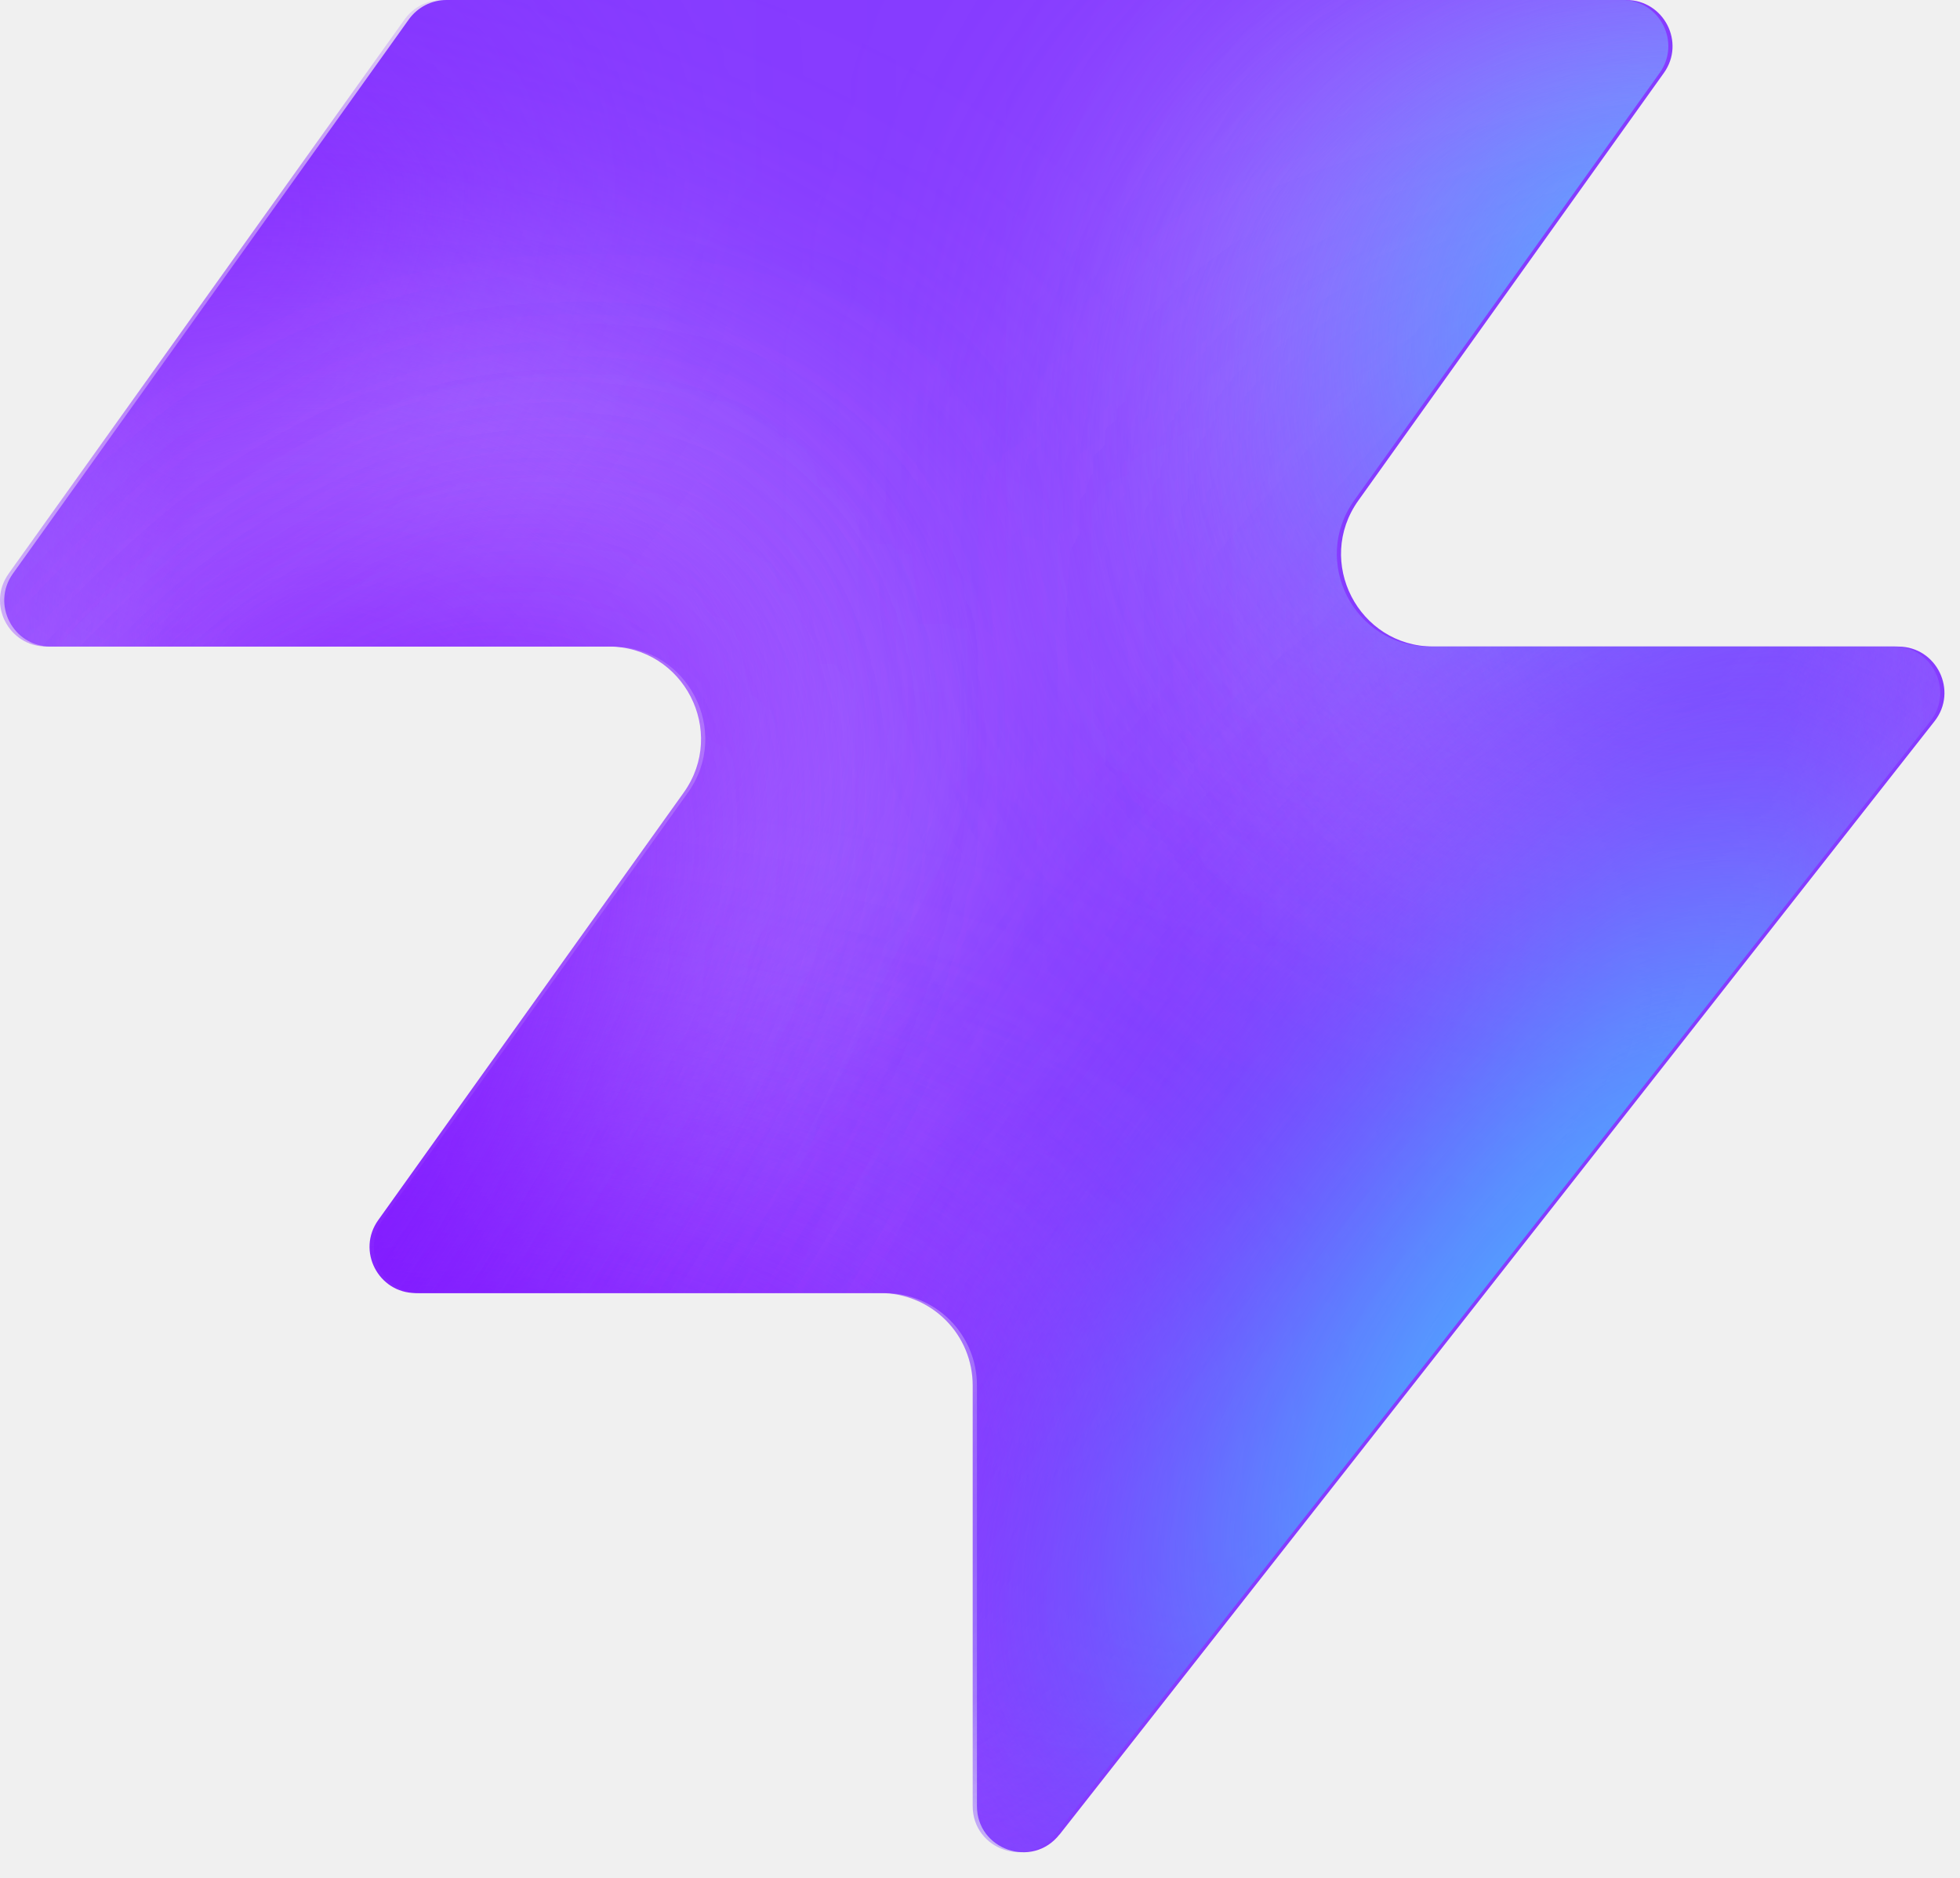
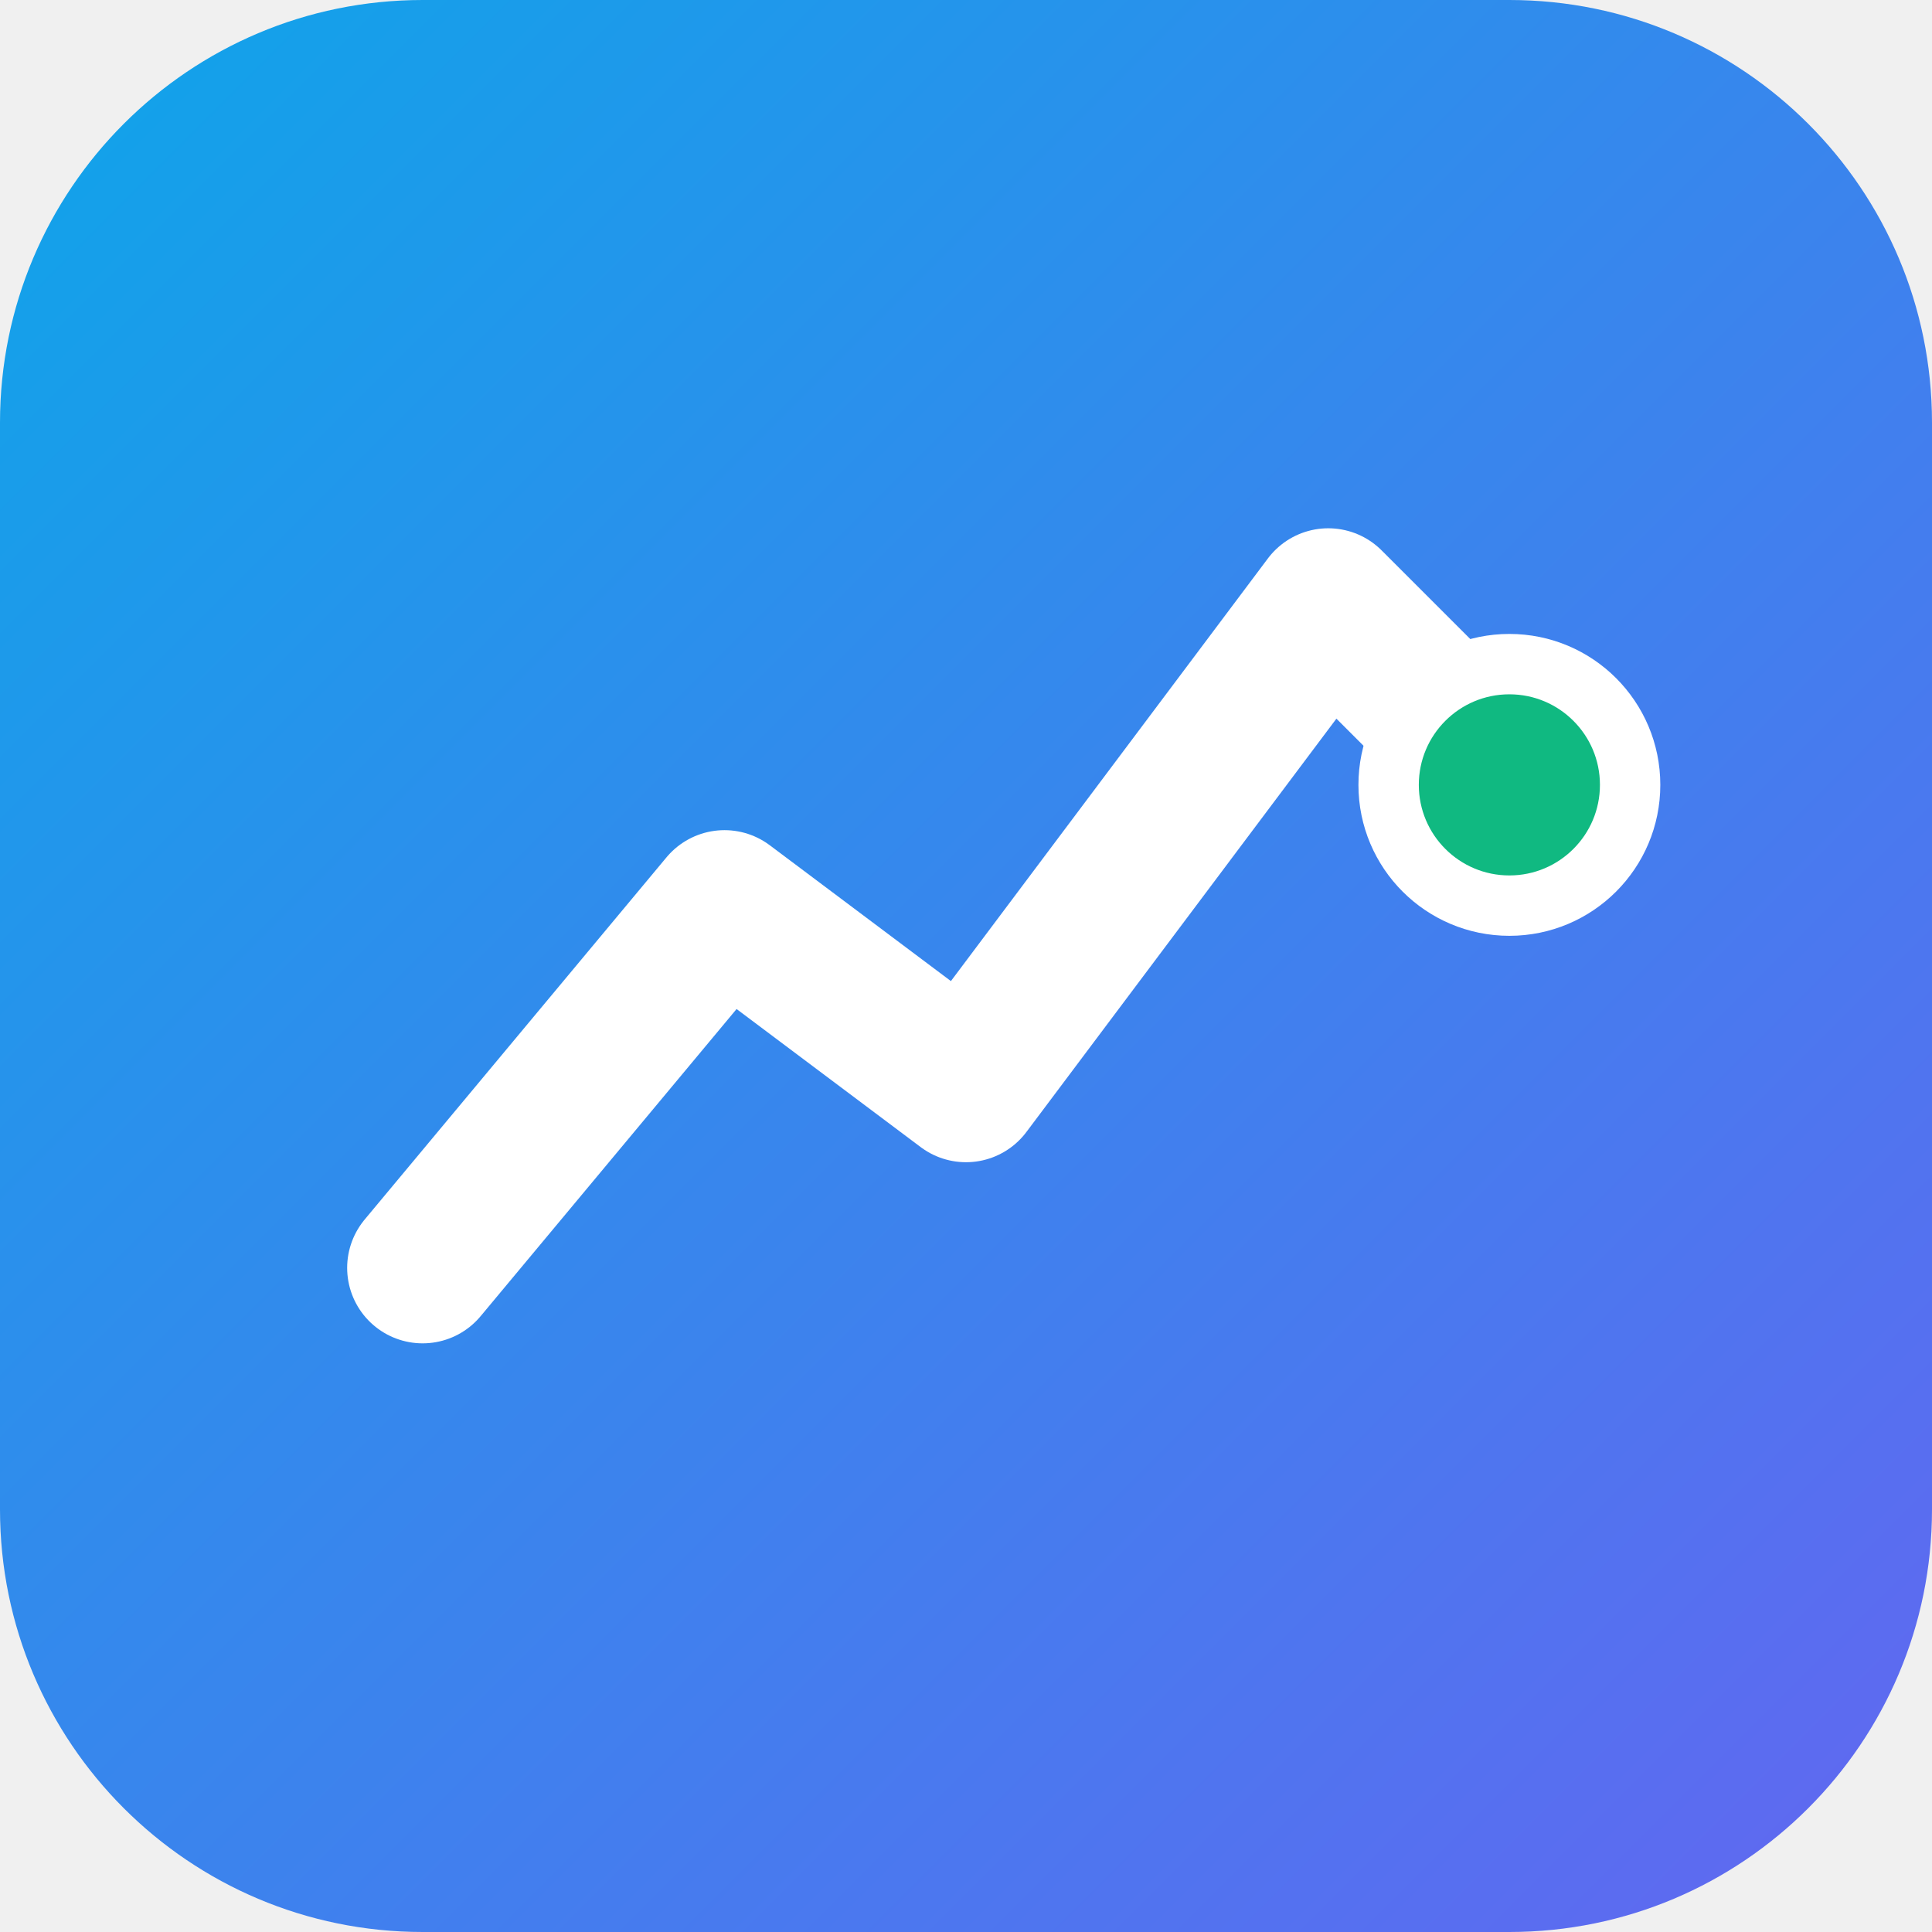
- <svg xmlns="http://www.w3.org/2000/svg" width="48" height="46" fill="none" viewBox="0 0 48 46">
-   <path fill="#863bff" d="M25.946 44.938c-.664.845-2.021.375-2.021-.698V33.937a2.26 2.26 0 0 0-2.262-2.262H10.287c-.92 0-1.456-1.04-.92-1.788l7.48-10.471c1.07-1.497 0-3.578-1.842-3.578H1.237c-.92 0-1.456-1.04-.92-1.788L10.013.474c.214-.297.556-.474.92-.474h28.894c.92 0 1.456 1.04.92 1.788l-7.48 10.471c-1.07 1.498 0 3.579 1.842 3.579h11.377c.943 0 1.473 1.088.89 1.83L25.947 44.94z" style="fill:#863bff;fill:color(display-p3 .525 .23 1);fill-opacity:1" />
-   <mask id="a" width="48" height="46" x="0" y="0" maskUnits="userSpaceOnUse" style="mask-type:alpha">
-     <path fill="#000" d="M25.842 44.938c-.664.844-2.021.375-2.021-.698V33.937a2.26 2.26 0 0 0-2.262-2.262H10.183c-.92 0-1.456-1.04-.92-1.788l7.48-10.471c1.07-1.498 0-3.579-1.842-3.579H1.133c-.92 0-1.456-1.04-.92-1.787L9.91.473c.214-.297.556-.474.92-.474h28.894c.92 0 1.456 1.04.92 1.788l-7.48 10.471c-1.07 1.498 0 3.578 1.842 3.578h11.377c.943 0 1.473 1.088.89 1.832L25.843 44.94z" style="fill:#000;fill-opacity:1" />
-   </mask>
-   <g mask="url(#a)">
-     <g filter="url(#b)">
-       <ellipse cx="5.508" cy="14.704" fill="#ede6ff" rx="5.508" ry="14.704" style="fill:#ede6ff;fill:color(display-p3 .927 .903 1);fill-opacity:1" transform="matrix(.00324 1 1 -.00324 -4.47 31.516)" />
-     </g>
-     <g filter="url(#c)">
-       <ellipse cx="10.399" cy="29.851" fill="#ede6ff" rx="10.399" ry="29.851" style="fill:#ede6ff;fill:color(display-p3 .927 .903 1);fill-opacity:1" transform="matrix(.00324 1 1 -.00324 -39.328 7.883)" />
-     </g>
-     <g filter="url(#d)">
-       <ellipse cx="5.508" cy="30.487" fill="#7e14ff" rx="5.508" ry="30.487" style="fill:#7e14ff;fill:color(display-p3 .492 .077 1);fill-opacity:1" transform="rotate(89.814 -25.913 -14.639)scale(1 -1)" />
-     </g>
-     <g filter="url(#e)">
-       <ellipse cx="5.508" cy="30.599" fill="#7e14ff" rx="5.508" ry="30.599" style="fill:#7e14ff;fill:color(display-p3 .492 .077 1);fill-opacity:1" transform="rotate(89.814 -32.644 -3.334)scale(1 -1)" />
-     </g>
-     <g filter="url(#f)">
-       <ellipse cx="5.508" cy="30.599" fill="#7e14ff" rx="5.508" ry="30.599" style="fill:#7e14ff;fill:color(display-p3 .492 .077 1);fill-opacity:1" transform="matrix(.00324 1 1 -.00324 -34.34 30.47)" />
-     </g>
-     <g filter="url(#g)">
-       <ellipse cx="14.072" cy="22.078" fill="#ede6ff" rx="14.072" ry="22.078" style="fill:#ede6ff;fill:color(display-p3 .927 .903 1);fill-opacity:1" transform="rotate(93.35 24.506 48.493)scale(-1 1)" />
-     </g>
-     <g filter="url(#h)">
-       <ellipse cx="3.47" cy="21.501" fill="#7e14ff" rx="3.47" ry="21.501" style="fill:#7e14ff;fill:color(display-p3 .492 .077 1);fill-opacity:1" transform="rotate(89.009 28.708 47.59)scale(-1 1)" />
-     </g>
-     <g filter="url(#i)">
-       <ellipse cx="3.47" cy="21.501" fill="#7e14ff" rx="3.47" ry="21.501" style="fill:#7e14ff;fill:color(display-p3 .492 .077 1);fill-opacity:1" transform="rotate(89.009 28.708 47.59)scale(-1 1)" />
-     </g>
-     <g filter="url(#j)">
-       <ellipse cx=".387" cy="8.972" fill="#7e14ff" rx="4.407" ry="29.108" style="fill:#7e14ff;fill:color(display-p3 .492 .077 1);fill-opacity:1" transform="rotate(39.51 .387 8.972)" />
-     </g>
-     <g filter="url(#k)">
-       <ellipse cx="47.523" cy="-6.092" fill="#7e14ff" rx="4.407" ry="29.108" style="fill:#7e14ff;fill:color(display-p3 .492 .077 1);fill-opacity:1" transform="rotate(37.892 47.523 -6.092)" />
-     </g>
-     <g filter="url(#l)">
-       <ellipse cx="41.412" cy="6.333" fill="#47bfff" rx="5.971" ry="9.665" style="fill:#47bfff;fill:color(display-p3 .28 .748 1);fill-opacity:1" transform="rotate(37.892 41.412 6.333)" />
-     </g>
-     <g filter="url(#m)">
-       <ellipse cx="-1.879" cy="38.332" fill="#7e14ff" rx="4.407" ry="29.108" style="fill:#7e14ff;fill:color(display-p3 .492 .077 1);fill-opacity:1" transform="rotate(37.892 -1.88 38.332)" />
-     </g>
-     <g filter="url(#n)">
-       <ellipse cx="-1.879" cy="38.332" fill="#7e14ff" rx="4.407" ry="29.108" style="fill:#7e14ff;fill:color(display-p3 .492 .077 1);fill-opacity:1" transform="rotate(37.892 -1.88 38.332)" />
-     </g>
-     <g filter="url(#o)">
-       <ellipse cx="35.651" cy="29.907" fill="#7e14ff" rx="4.407" ry="29.108" style="fill:#7e14ff;fill:color(display-p3 .492 .077 1);fill-opacity:1" transform="rotate(37.892 35.651 29.907)" />
-     </g>
-     <g filter="url(#p)">
-       <ellipse cx="38.418" cy="32.4" fill="#47bfff" rx="5.971" ry="15.297" style="fill:#47bfff;fill:color(display-p3 .28 .748 1);fill-opacity:1" transform="rotate(37.892 38.418 32.4)" />
-     </g>
-   </g>
+ <svg xmlns="http://www.w3.org/2000/svg" viewBox="0 0 64 64">
  <defs>
-     <filter id="b" width="60.045" height="41.654" x="-19.77" y="16.149" color-interpolation-filters="sRGB" filterUnits="userSpaceOnUse">
-       <feFlood flood-opacity="0" result="BackgroundImageFix" />
-       <feBlend in="SourceGraphic" in2="BackgroundImageFix" result="shape" />
-       <feGaussianBlur result="effect1_foregroundBlur_2002_17158" stdDeviation="7.659" />
-     </filter>
-     <filter id="c" width="90.34" height="51.437" x="-54.613" y="-7.533" color-interpolation-filters="sRGB" filterUnits="userSpaceOnUse">
-       <feFlood flood-opacity="0" result="BackgroundImageFix" />
-       <feBlend in="SourceGraphic" in2="BackgroundImageFix" result="shape" />
-       <feGaussianBlur result="effect1_foregroundBlur_2002_17158" stdDeviation="7.659" />
-     </filter>
-     <filter id="d" width="79.355" height="29.4" x="-49.64" y="2.03" color-interpolation-filters="sRGB" filterUnits="userSpaceOnUse">
-       <feFlood flood-opacity="0" result="BackgroundImageFix" />
-       <feBlend in="SourceGraphic" in2="BackgroundImageFix" result="shape" />
-       <feGaussianBlur result="effect1_foregroundBlur_2002_17158" stdDeviation="4.596" />
-     </filter>
-     <filter id="e" width="79.579" height="29.4" x="-45.045" y="20.029" color-interpolation-filters="sRGB" filterUnits="userSpaceOnUse">
-       <feFlood flood-opacity="0" result="BackgroundImageFix" />
-       <feBlend in="SourceGraphic" in2="BackgroundImageFix" result="shape" />
-       <feGaussianBlur result="effect1_foregroundBlur_2002_17158" stdDeviation="4.596" />
-     </filter>
-     <filter id="f" width="79.579" height="29.4" x="-43.513" y="21.178" color-interpolation-filters="sRGB" filterUnits="userSpaceOnUse">
-       <feFlood flood-opacity="0" result="BackgroundImageFix" />
-       <feBlend in="SourceGraphic" in2="BackgroundImageFix" result="shape" />
-       <feGaussianBlur result="effect1_foregroundBlur_2002_17158" stdDeviation="4.596" />
-     </filter>
-     <filter id="g" width="74.749" height="58.852" x="15.756" y="-17.901" color-interpolation-filters="sRGB" filterUnits="userSpaceOnUse">
-       <feFlood flood-opacity="0" result="BackgroundImageFix" />
-       <feBlend in="SourceGraphic" in2="BackgroundImageFix" result="shape" />
-       <feGaussianBlur result="effect1_foregroundBlur_2002_17158" stdDeviation="7.659" />
-     </filter>
-     <filter id="h" width="61.377" height="25.362" x="23.548" y="2.284" color-interpolation-filters="sRGB" filterUnits="userSpaceOnUse">
-       <feFlood flood-opacity="0" result="BackgroundImageFix" />
-       <feBlend in="SourceGraphic" in2="BackgroundImageFix" result="shape" />
-       <feGaussianBlur result="effect1_foregroundBlur_2002_17158" stdDeviation="4.596" />
-     </filter>
-     <filter id="i" width="61.377" height="25.362" x="23.548" y="2.284" color-interpolation-filters="sRGB" filterUnits="userSpaceOnUse">
-       <feFlood flood-opacity="0" result="BackgroundImageFix" />
-       <feBlend in="SourceGraphic" in2="BackgroundImageFix" result="shape" />
-       <feGaussianBlur result="effect1_foregroundBlur_2002_17158" stdDeviation="4.596" />
-     </filter>
-     <filter id="j" width="56.045" height="63.649" x="-27.636" y="-22.853" color-interpolation-filters="sRGB" filterUnits="userSpaceOnUse">
-       <feFlood flood-opacity="0" result="BackgroundImageFix" />
-       <feBlend in="SourceGraphic" in2="BackgroundImageFix" result="shape" />
-       <feGaussianBlur result="effect1_foregroundBlur_2002_17158" stdDeviation="4.596" />
-     </filter>
-     <filter id="k" width="54.814" height="64.646" x="20.116" y="-38.415" color-interpolation-filters="sRGB" filterUnits="userSpaceOnUse">
-       <feFlood flood-opacity="0" result="BackgroundImageFix" />
-       <feBlend in="SourceGraphic" in2="BackgroundImageFix" result="shape" />
-       <feGaussianBlur result="effect1_foregroundBlur_2002_17158" stdDeviation="4.596" />
-     </filter>
-     <filter id="l" width="33.541" height="35.313" x="24.641" y="-11.323" color-interpolation-filters="sRGB" filterUnits="userSpaceOnUse">
-       <feFlood flood-opacity="0" result="BackgroundImageFix" />
-       <feBlend in="SourceGraphic" in2="BackgroundImageFix" result="shape" />
-       <feGaussianBlur result="effect1_foregroundBlur_2002_17158" stdDeviation="4.596" />
-     </filter>
-     <filter id="m" width="54.814" height="64.646" x="-29.286" y="6.009" color-interpolation-filters="sRGB" filterUnits="userSpaceOnUse">
-       <feFlood flood-opacity="0" result="BackgroundImageFix" />
-       <feBlend in="SourceGraphic" in2="BackgroundImageFix" result="shape" />
-       <feGaussianBlur result="effect1_foregroundBlur_2002_17158" stdDeviation="4.596" />
-     </filter>
-     <filter id="n" width="54.814" height="64.646" x="-29.286" y="6.009" color-interpolation-filters="sRGB" filterUnits="userSpaceOnUse">
-       <feFlood flood-opacity="0" result="BackgroundImageFix" />
-       <feBlend in="SourceGraphic" in2="BackgroundImageFix" result="shape" />
-       <feGaussianBlur result="effect1_foregroundBlur_2002_17158" stdDeviation="4.596" />
-     </filter>
-     <filter id="o" width="54.814" height="64.646" x="8.244" y="-2.416" color-interpolation-filters="sRGB" filterUnits="userSpaceOnUse">
-       <feFlood flood-opacity="0" result="BackgroundImageFix" />
-       <feBlend in="SourceGraphic" in2="BackgroundImageFix" result="shape" />
-       <feGaussianBlur result="effect1_foregroundBlur_2002_17158" stdDeviation="4.596" />
-     </filter>
-     <filter id="p" width="39.409" height="43.623" x="18.713" y="10.588" color-interpolation-filters="sRGB" filterUnits="userSpaceOnUse">
-       <feFlood flood-opacity="0" result="BackgroundImageFix" />
-       <feBlend in="SourceGraphic" in2="BackgroundImageFix" result="shape" />
-       <feGaussianBlur result="effect1_foregroundBlur_2002_17158" stdDeviation="4.596" />
-     </filter>
+     <linearGradient id="g" x1="0" y1="0" x2="1" y2="1">
+       <stop offset="0" stop-color="#0ea5e9" />
+       <stop offset="1" stop-color="#6366f1" />
+     </linearGradient>
  </defs>
+   <rect width="64" height="64" rx="14" fill="url(#g)" />
+   <path d="M14 42 L24 30 L32 36 L44 20 L50 26" fill="none" stroke="#fff" stroke-width="5" stroke-linecap="round" stroke-linejoin="round" />
+   <circle cx="50" cy="26" r="4" fill="#10b981" stroke="#fff" stroke-width="2" />
</svg>
